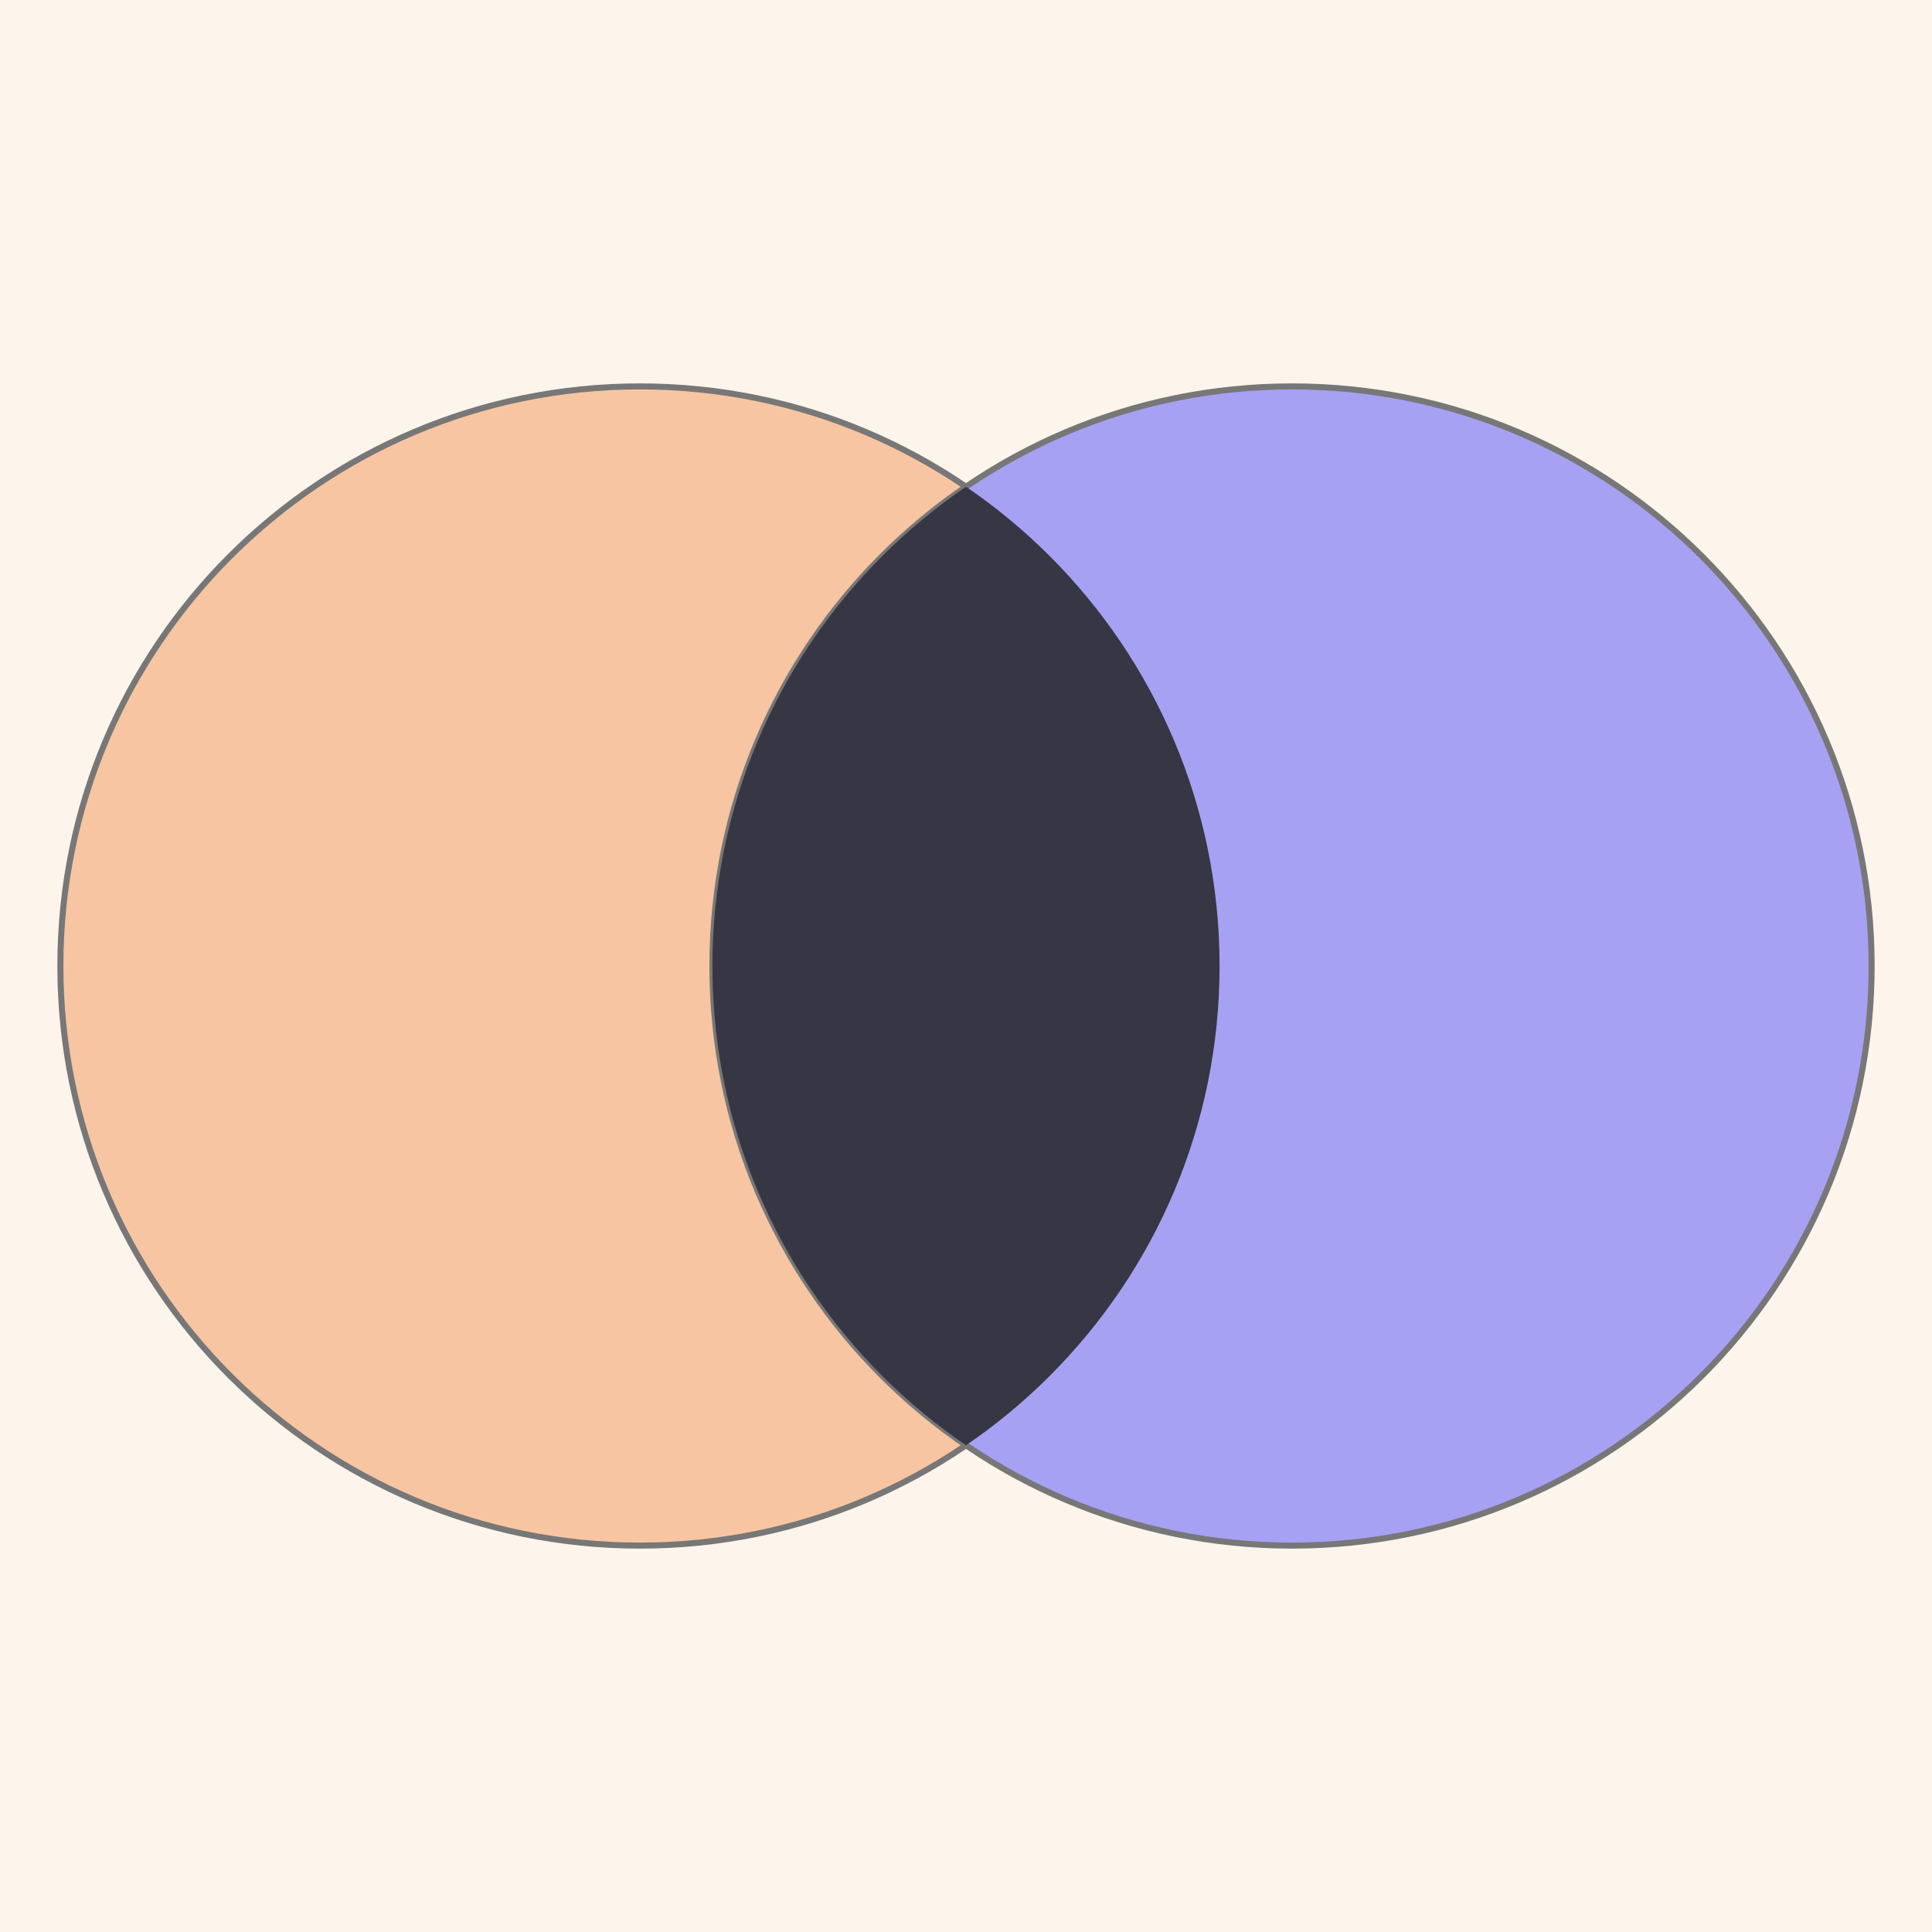
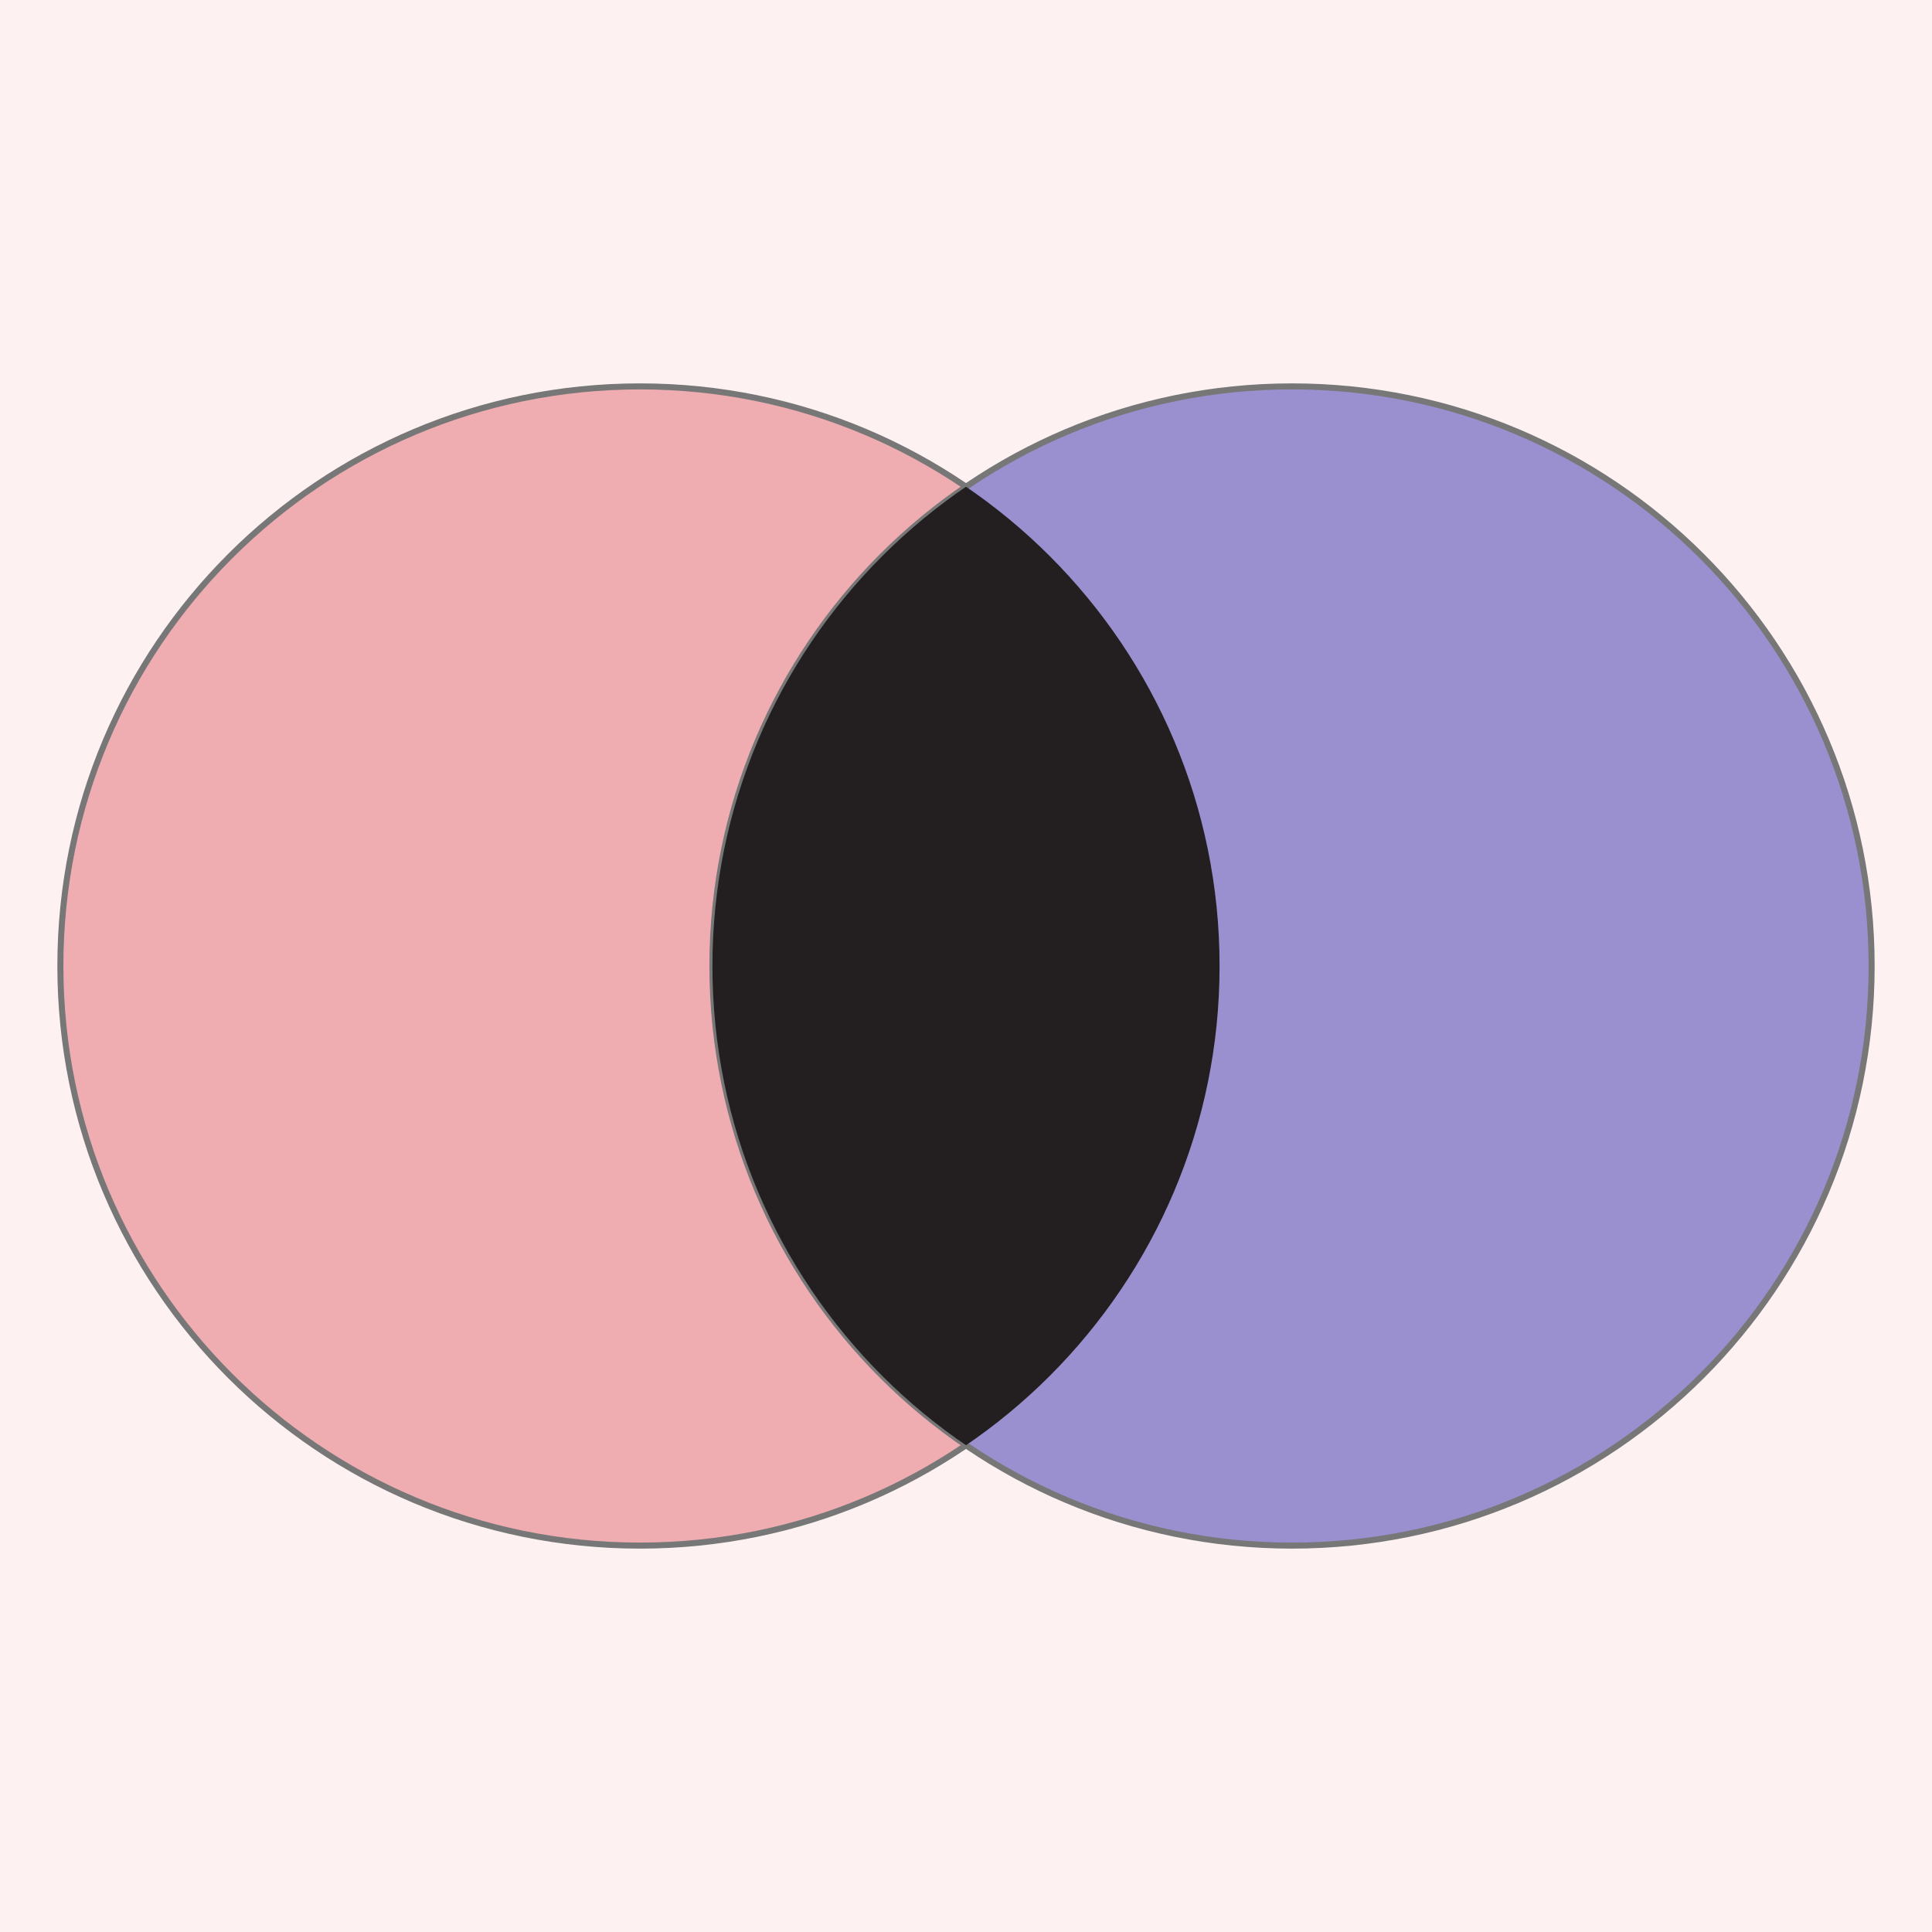
<svg xmlns="http://www.w3.org/2000/svg" width="320" height="320" viewBox="0 0 320 320" role="img" aria-label="MishMash bubbles">
-   <rect width="320" height="320" fill="#FDF4EC" />
+   <rect width="320" height="320" fill="#fdf1f1" />
  <defs>
    <clipPath id="left-3" clipPathUnits="userSpaceOnUse">
      <circle cx="106" cy="160" r="96" />
    </clipPath>
  </defs>
-   <circle cx="106" cy="160" r="96" fill="#F7C5A1" stroke="#777" stroke-width="1" />
-   <circle cx="214" cy="160" r="96" fill="#A7A1F4" stroke="#777" stroke-width="1" />
-   <circle cx="214" cy="160" r="96" fill="#363644" clip-path="url(#left-3)" />
+   <circle cx="106" cy="160" r="96" fill="#efadb2" stroke="#777" stroke-width="1" />
+   <circle cx="214" cy="160" r="96" fill="#9a90cf" stroke="#777" stroke-width="1" />
+   <circle cx="214" cy="160" r="96" fill="#231f20" clip-path="url(#left-3)" />
</svg>
